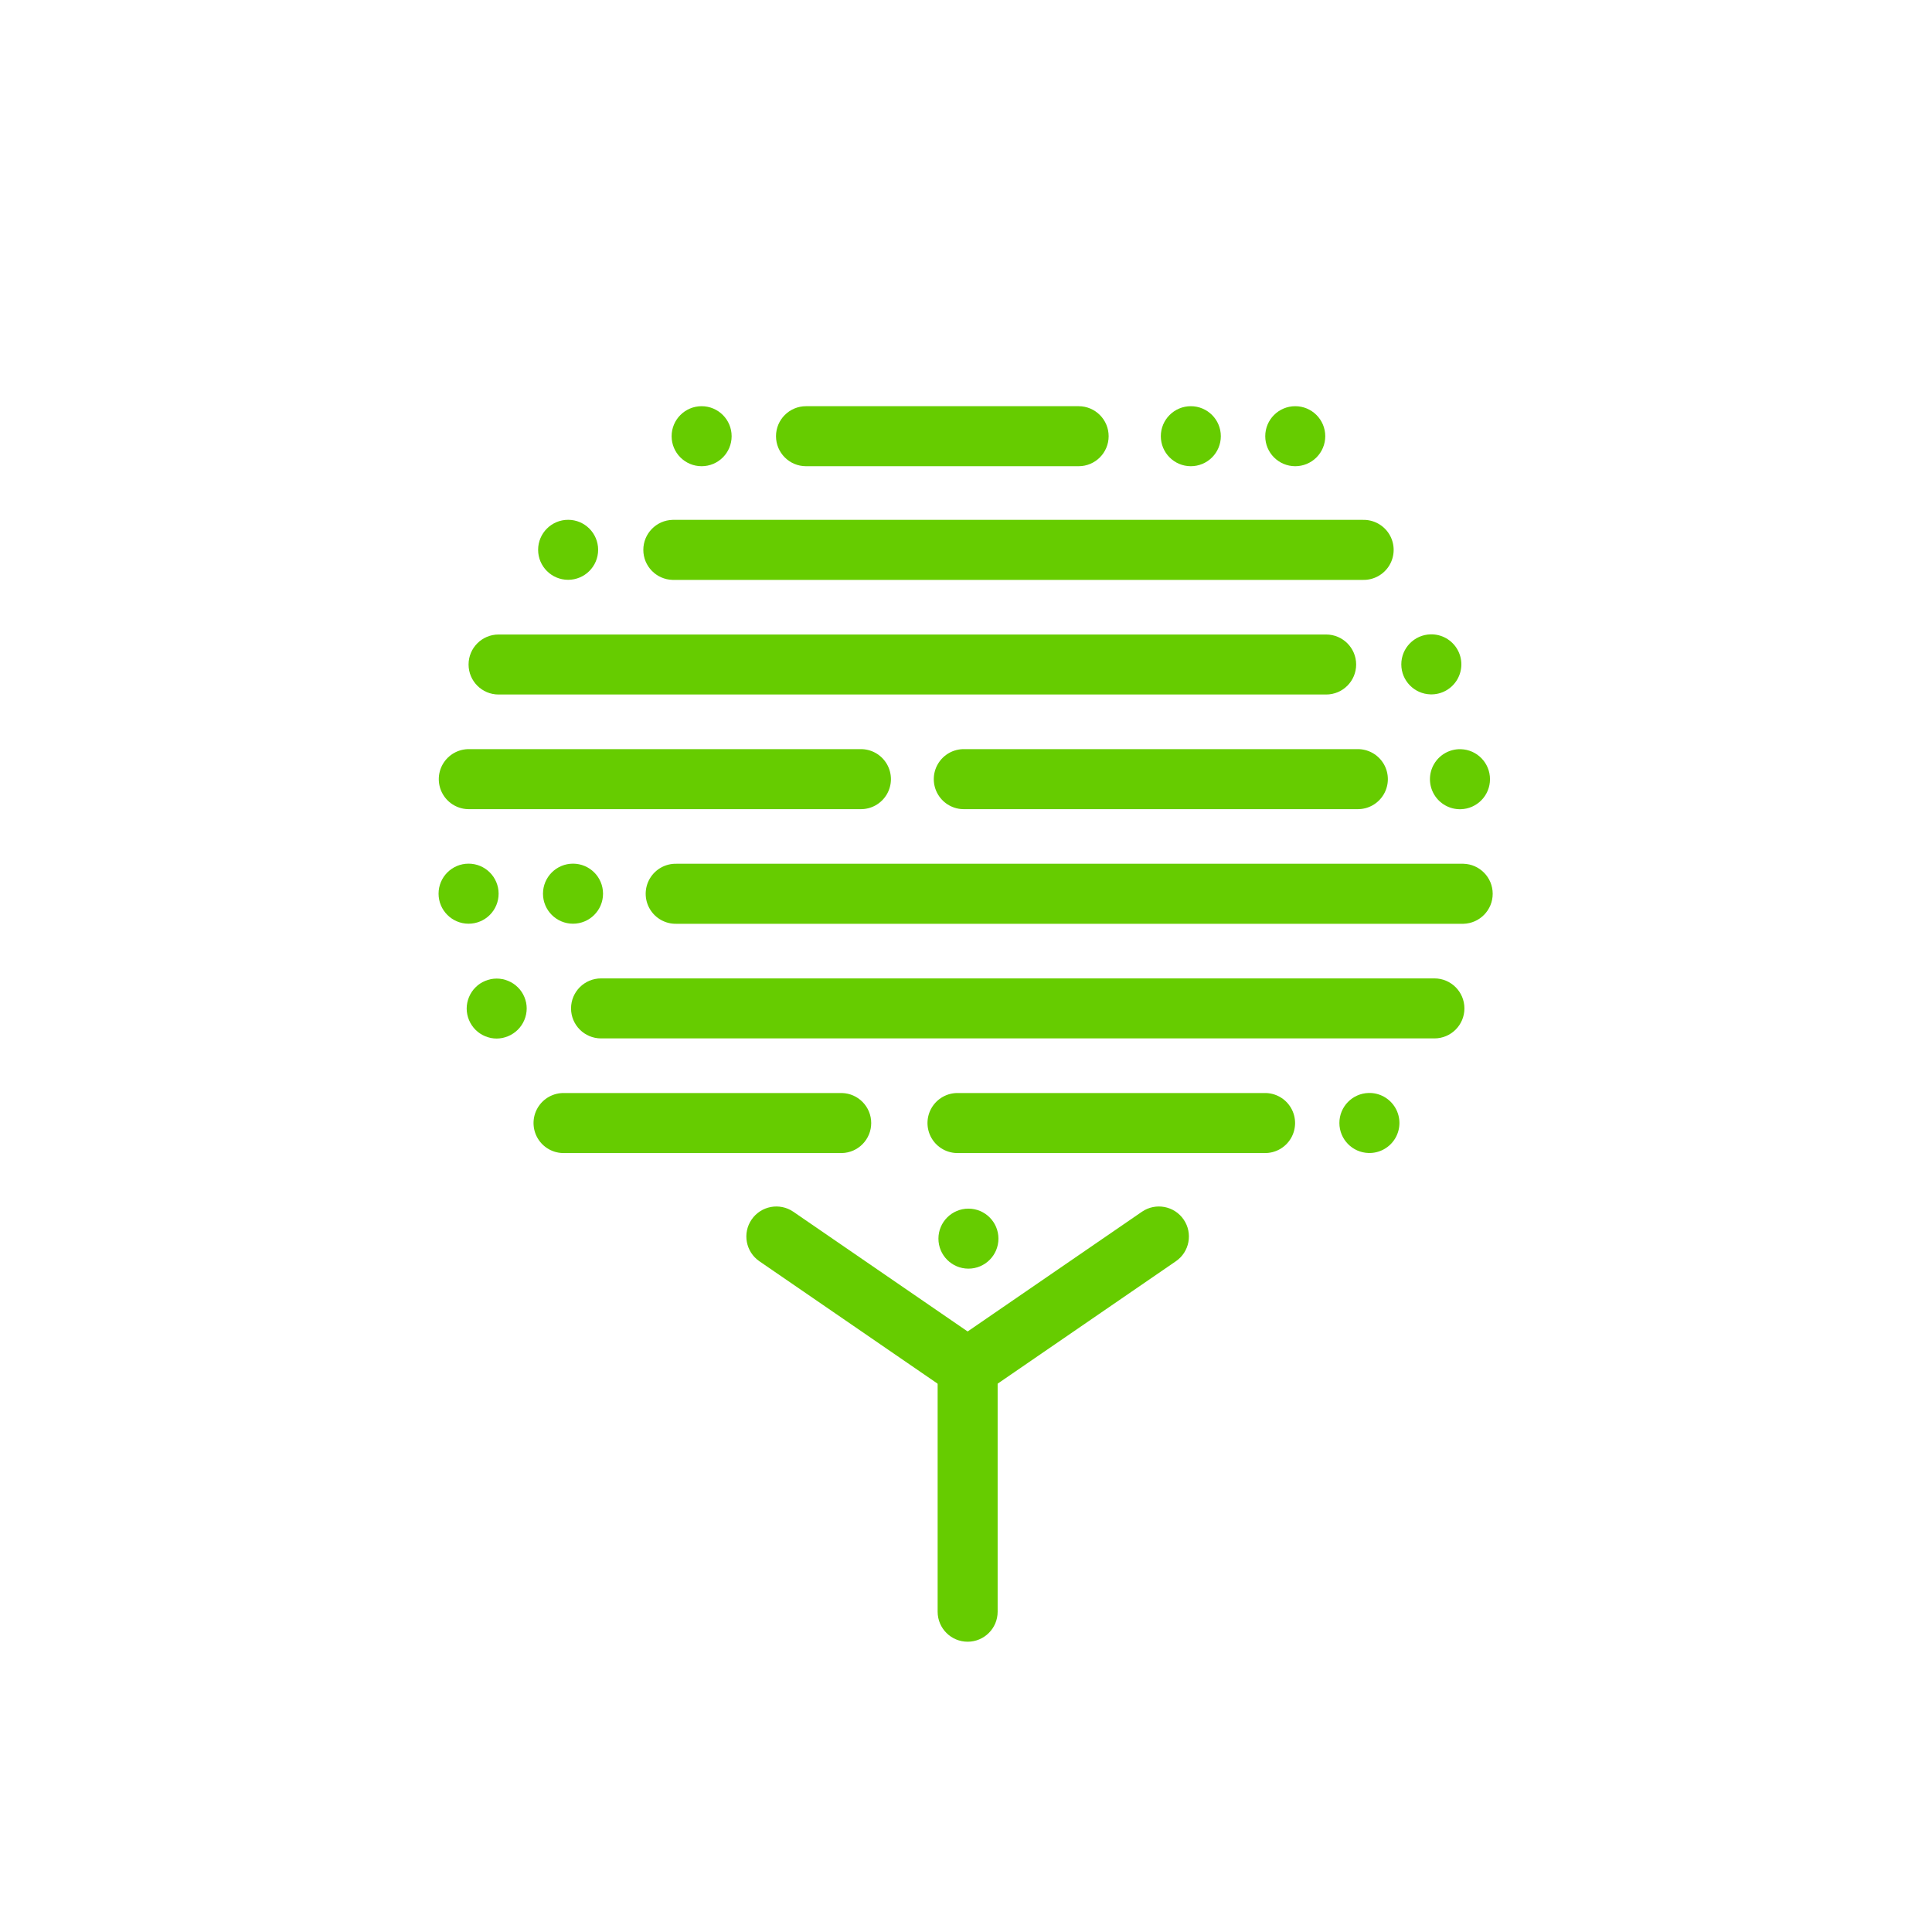
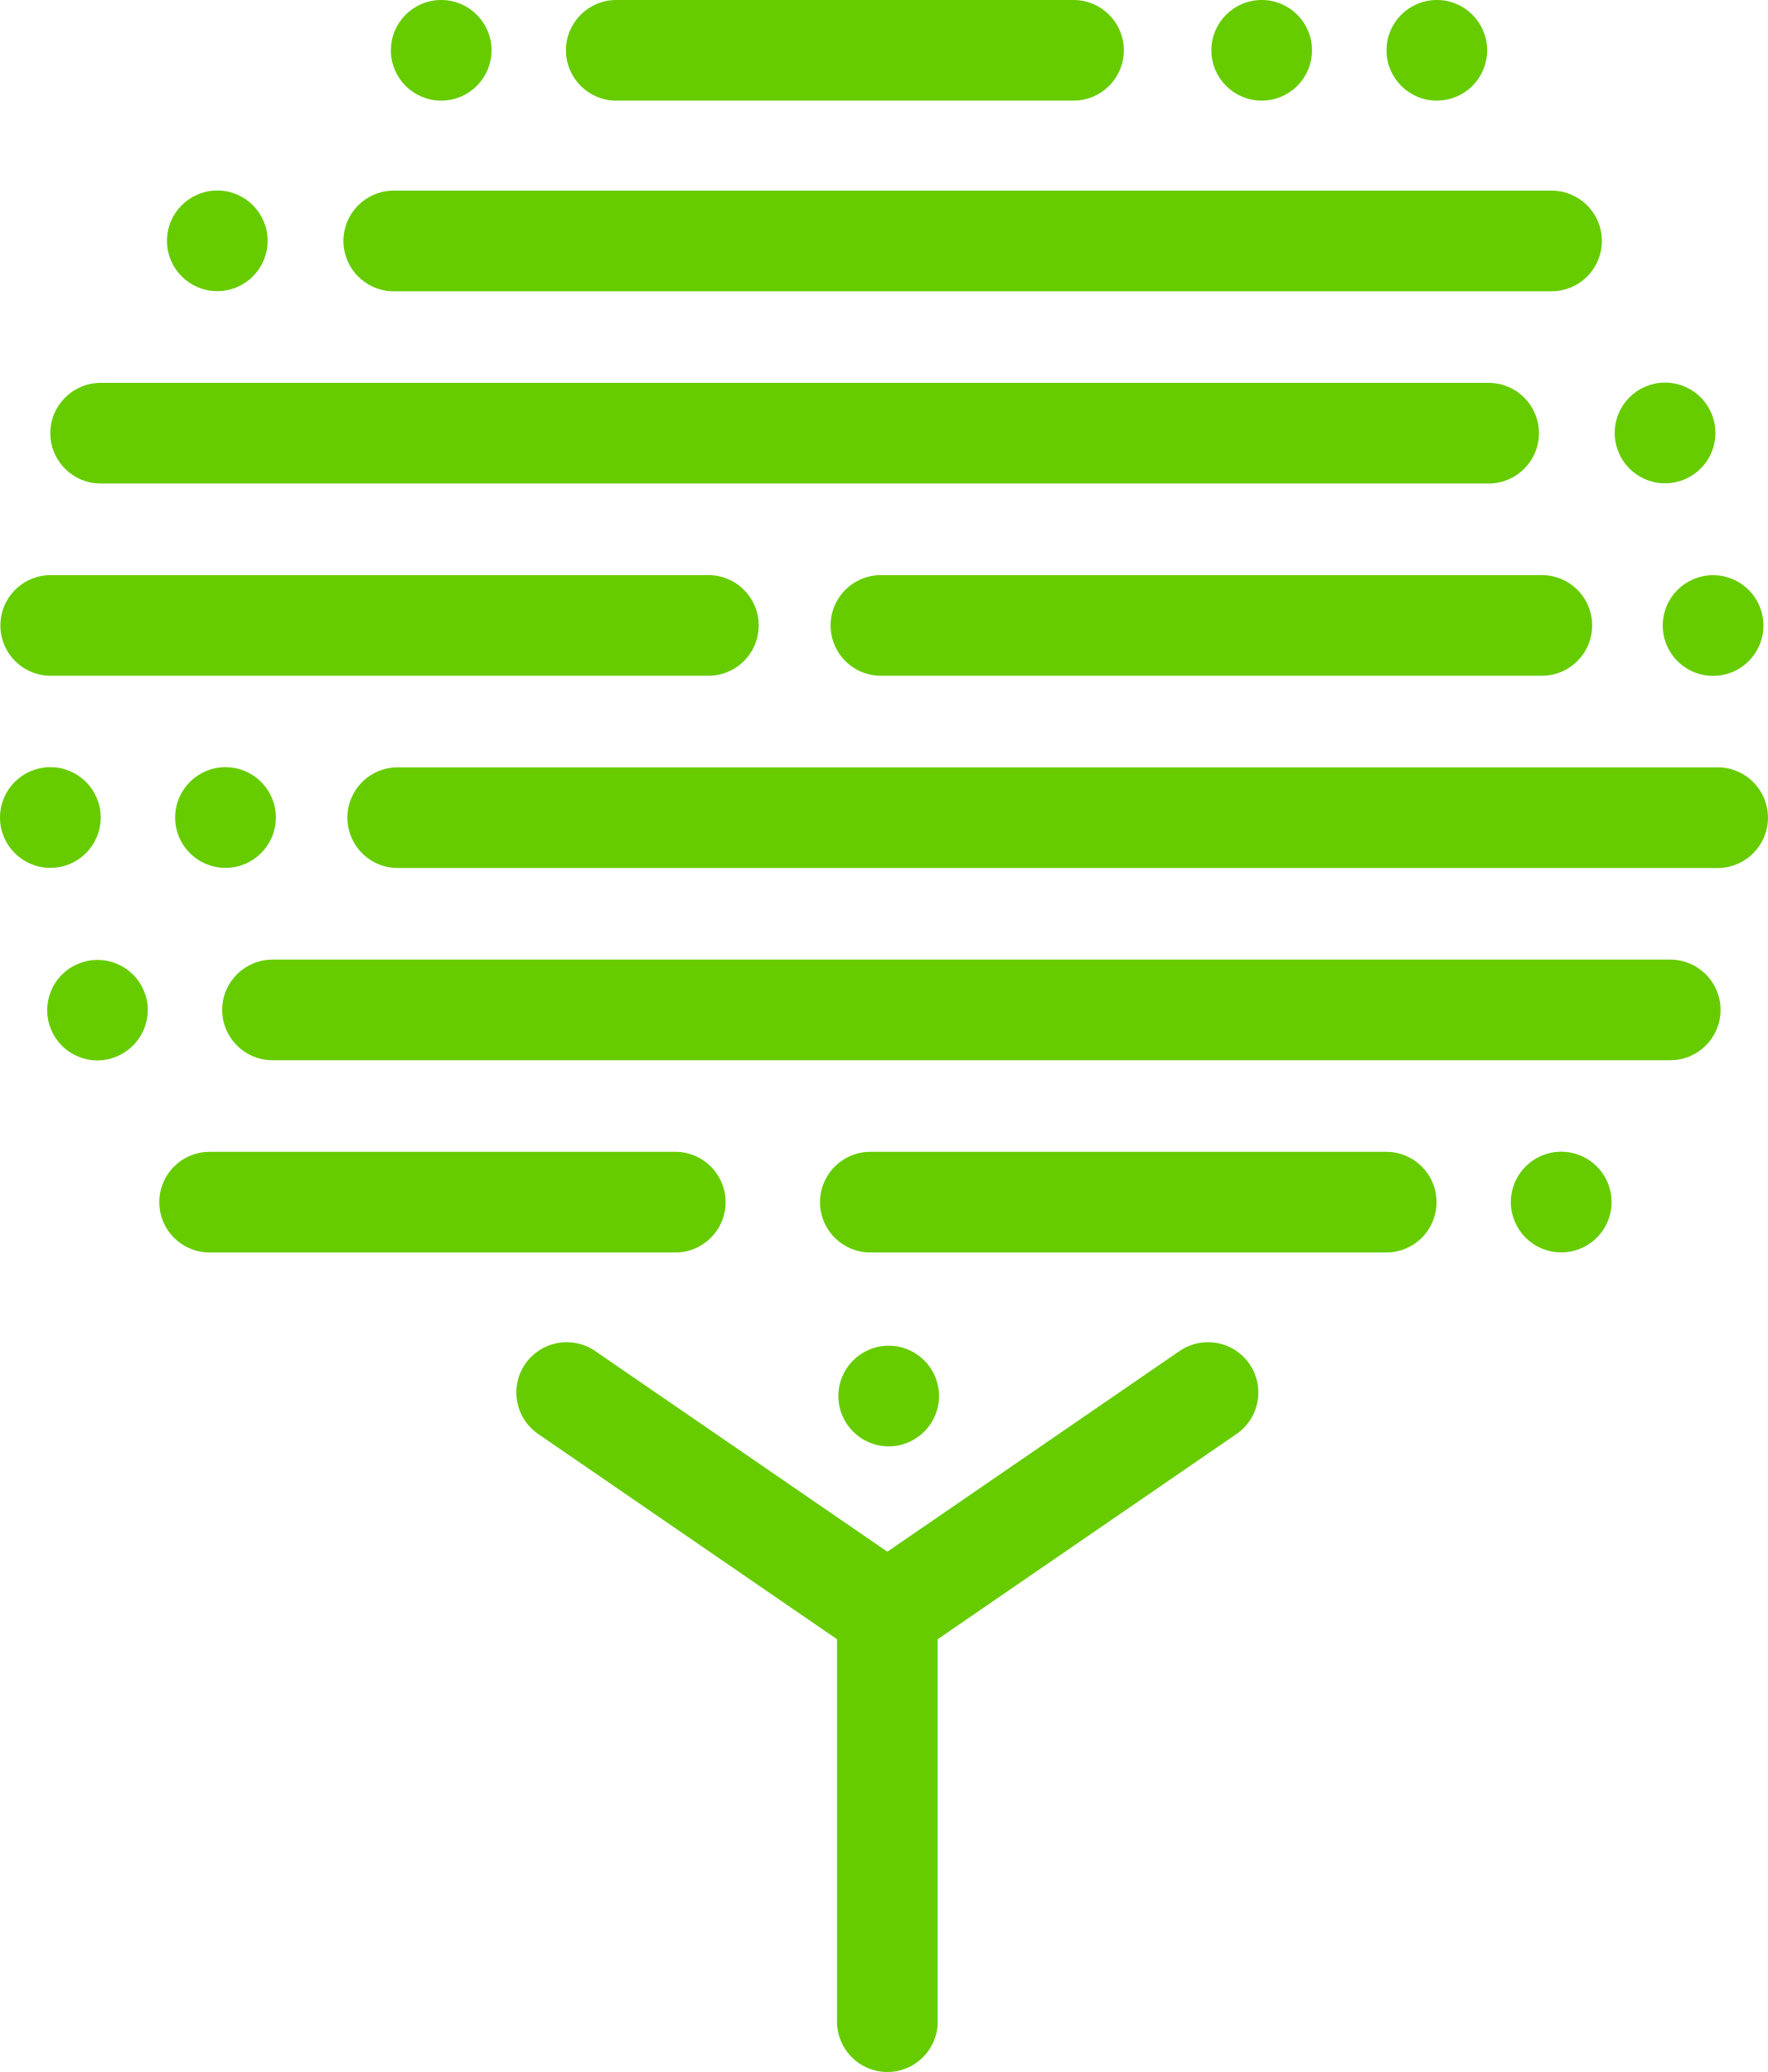
- <svg xmlns="http://www.w3.org/2000/svg" id="レイヤー_1" data-name="レイヤー 1" viewBox="0 0 1000 1000">
-   <defs>
-     <style>.cls-1{fill:#6c0;}</style>
+ <svg xmlns="http://www.w3.org/2000/svg" id="レイヤー_1" data-name="レイヤー 1" viewBox="0 0 545.616 639.5" version="1.1" width="545.616" height="639.5">
+   <defs id="defs121">
+     <style id="style119">.cls-1{fill:#6c0;}</style>
  </defs>
-   <path class="cls-1" d="M558.3,241.31H417.19a15.53,15.53,0,1,1,0-31.06H558.3a15.53,15.53,0,1,1,0,31.06Z" />
-   <path class="cls-1" d="M705.42,300.15H348.13a15.54,15.54,0,0,1,0-31.07H705.42a15.54,15.54,0,1,1,0,31.07Z" />
-   <path class="cls-1" d="M686.41,359.48H258.06a15.53,15.53,0,0,1,0-31.06H686.41a15.53,15.53,0,1,1,0,31.06Z" />
-   <path class="cls-1" d="M702.42,418.82H499.26a15.54,15.54,0,1,1,0-31.07H702.42a15.54,15.54,0,1,1,0,31.07Z" />
-   <path class="cls-1" d="M445.21,418.82H243.05a15.54,15.54,0,1,1,0-31.07H445.21a15.54,15.54,0,1,1,0,31.07Z" />
-   <path class="cls-1" d="M757.47,478.15H350.14a15.54,15.54,0,1,1,0-31.07H757.47a15.54,15.54,0,0,1,0,31.07Z" />
-   <path class="cls-1" d="M742.45,537.48H311.1a15.53,15.53,0,0,1,0-31.06H742.45a15.53,15.53,0,1,1,0,31.06Z" />
-   <path class="cls-1" d="M654.38,596.82H496a15.54,15.54,0,1,1,0-31.07h158.4a15.54,15.54,0,1,1,0,31.07Z" />
-   <path class="cls-1" d="M435.79,596.82H292.09a15.54,15.54,0,1,1,0-31.07h143.7a15.54,15.54,0,0,1,0,31.07Z" />
-   <path class="cls-1" d="M363.16,241.31h0a15.53,15.53,0,1,1,15.53-15.53A15.53,15.53,0,0,1,363.15,241.31Z" />
-   <path class="cls-1" d="M670.41,241.31h0a15.53,15.53,0,1,1,15.54-15.53A15.53,15.53,0,0,1,670.4,241.31Z" />
-   <path class="cls-1" d="M616.36,241.31h0a15.53,15.53,0,1,1,15.54-15.53A15.53,15.53,0,0,1,616.35,241.31Z" />
-   <path class="cls-1" d="M294.06,300.11h0a15.53,15.53,0,1,1,15.53-15.53A15.53,15.53,0,0,1,294.06,300.11Z" />
-   <path class="cls-1" d="M740.46,359.41a15.54,15.54,0,0,1,0-31.07h0a15.54,15.54,0,1,1,0,31.07Z" />
-   <path class="cls-1" d="M756.07,418.85a15.54,15.54,0,1,1,0-31.07h0a15.54,15.54,0,0,1,0,31.07Z" />
-   <path class="cls-1" d="M296.59,478.11h0a15.54,15.54,0,1,1,15.54-15.54A15.54,15.54,0,0,1,296.58,478.11Z" />
-   <path class="cls-1" d="M242.54,478.11h0a15.54,15.54,0,1,1,15.54-15.54A15.53,15.53,0,0,1,242.53,478.11Z" />
-   <path class="cls-1" d="M257.05,537.55a16.36,16.36,0,0,1-3-.29,17.78,17.78,0,0,1-2.91-.9,16.08,16.08,0,0,1-2.68-1.43,14.58,14.58,0,0,1-2.35-1.92,15.69,15.69,0,0,1-4.56-11,16.4,16.4,0,0,1,.31-3,16,16,0,0,1,2.31-5.59,13.78,13.78,0,0,1,1.94-2.35,14.76,14.76,0,0,1,2.35-1.95,16.73,16.73,0,0,1,2.68-1.41,16,16,0,0,1,2.91-.9,15.55,15.55,0,0,1,6.08,0,15.37,15.37,0,0,1,2.89.9,14.53,14.53,0,0,1,2.68,1.41,15.37,15.37,0,0,1,2.37,1.95A14.21,14.21,0,0,1,270,513.4a16,16,0,0,1,1.43,2.68,17.78,17.78,0,0,1,.9,2.91,16.36,16.36,0,0,1,.29,3A15.63,15.63,0,0,1,268,533a15.19,15.19,0,0,1-2.37,1.92,14,14,0,0,1-2.68,1.43,17,17,0,0,1-2.89.9A16.58,16.58,0,0,1,257.05,537.55Z" />
-   <path class="cls-1" d="M708.41,596.79a15.54,15.54,0,0,1,0-31.07h0a15.54,15.54,0,1,1,0,31.07Z" />
-   <path class="cls-1" d="M501.26,656.65a15.53,15.53,0,1,1,0-31.06h0a15.53,15.53,0,1,1,0,31.06Z" />
-   <path class="cls-1" d="M500.85,849.75a15.53,15.53,0,0,1-15.53-15.53V708a15.53,15.53,0,1,1,31.06,0V834.22A15.53,15.53,0,0,1,500.85,849.75Z" />
-   <path class="cls-1" d="M500.86,723.55a15.54,15.54,0,0,1-8.8-28.35l99-68a15.53,15.53,0,0,1,17.57,25.62l-99,68A15.51,15.51,0,0,1,500.86,723.55Z" />
-   <path class="cls-1" d="M500.84,723.55a15.51,15.51,0,0,1-8.78-2.73l-99-68a15.53,15.53,0,0,1,17.57-25.62l99,68a15.54,15.54,0,0,1-8.8,28.35Z" />
+   <path class="cls-1" d="M 331.3,31.06 H 190.19 A 15.53,15.53 0 1 1 190.19,0 H 331.3 a 15.53,15.53 0 1 1 0,31.06 z" id="path125" style="fill:#66cc00" />
+   <path class="cls-1" d="M 478.42,89.9 H 121.13 a 15.54,15.54 0 0 1 0,-31.07 h 357.29 a 15.54,15.54 0 1 1 0,31.07 z" id="path127" style="fill:#66cc00" />
+   <path class="cls-1" d="M 459.41,149.23 H 31.06 a 15.53,15.53 0 0 1 0,-31.06 h 428.35 a 15.53,15.53 0 1 1 0,31.06 z" id="path129" style="fill:#66cc00" />
+   <path class="cls-1" d="M 475.42,208.57 H 272.26 a 15.54,15.54 0 1 1 0,-31.07 h 203.16 a 15.54,15.54 0 1 1 0,31.07 z" id="path131" style="fill:#66cc00" />
+   <path class="cls-1" d="M 218.21,208.57 H 16.05 a 15.54,15.54 0 1 1 0,-31.07 h 202.16 a 15.54,15.54 0 1 1 0,31.07 z" id="path133" style="fill:#66cc00" />
+   <path class="cls-1" d="M 530.47,267.9 H 123.14 a 15.54,15.54 0 1 1 0,-31.07 h 407.33 a 15.54,15.54 0 0 1 0,31.07 z" id="path135" style="fill:#66cc00" />
+   <path class="cls-1" d="M 515.45,327.23 H 84.1 a 15.53,15.53 0 0 1 0,-31.06 h 431.35 a 15.53,15.53 0 1 1 0,31.06 z" id="path137" style="fill:#66cc00" />
+   <path class="cls-1" d="M 427.38,386.57 H 269 a 15.54,15.54 0 1 1 0,-31.07 h 158.4 a 15.54,15.54 0 1 1 0,31.07 z" id="path139" style="fill:#66cc00" />
+   <path class="cls-1" d="M 208.79,386.57 H 65.09 a 15.54,15.54 0 1 1 0,-31.07 h 143.7 a 15.54,15.54 0 0 1 0,31.07 z" id="path141" style="fill:#66cc00" />
+   <path class="cls-1" d="m 136.16,31.06 v 0 a 15.53,15.53 0 1 1 15.53,-15.53 15.53,15.53 0 0 1 -15.54,15.53 z" id="path143" style="fill:#66cc00" />
+   <path class="cls-1" d="m 443.41,31.06 v 0 A 15.53,15.53 0 1 1 458.95,15.53 15.53,15.53 0 0 1 443.4,31.06 Z" id="path145" style="fill:#66cc00" />
+   <path class="cls-1" d="m 389.36,31.06 v 0 A 15.53,15.53 0 1 1 404.9,15.53 15.53,15.53 0 0 1 389.35,31.06 Z" id="path147" style="fill:#66cc00" />
+   <path class="cls-1" d="m 67.06,89.86 v 0 A 15.53,15.53 0 1 1 82.59,74.33 15.53,15.53 0 0 1 67.06,89.86 Z" id="path149" style="fill:#66cc00" />
+   <path class="cls-1" d="m 513.46,149.16 a 15.54,15.54 0 0 1 0,-31.07 v 0 a 15.54,15.54 0 1 1 0,31.07 z" id="path151" style="fill:#66cc00" />
+   <path class="cls-1" d="m 529.07,208.6 a 15.54,15.54 0 1 1 0,-31.07 v 0 a 15.54,15.54 0 0 1 0,31.07 z" id="path153" style="fill:#66cc00" />
+   <path class="cls-1" d="m 69.59,267.86 v 0 a 15.54,15.54 0 1 1 15.54,-15.54 15.54,15.54 0 0 1 -15.55,15.54 z" id="path155" style="fill:#66cc00" />
+   <path class="cls-1" d="m 15.54,267.86 v 0 a 15.54,15.54 0 1 1 15.54,-15.54 15.53,15.53 0 0 1 -15.55,15.54 z" id="path157" style="fill:#66cc00" />
+   <path class="cls-1" d="m 30.05,327.3 a 16.36,16.36 0 0 1 -3,-0.29 17.78,17.78 0 0 1 -2.91,-0.9 16.08,16.08 0 0 1 -2.68,-1.43 14.58,14.58 0 0 1 -2.35,-1.92 15.69,15.69 0 0 1 -4.56,-11 16.4,16.4 0 0 1 0.31,-3 16,16 0 0 1 2.31,-5.59 13.78,13.78 0 0 1 1.94,-2.35 14.76,14.76 0 0 1 2.35,-1.95 16.73,16.73 0 0 1 2.68,-1.41 16,16 0 0 1 2.91,-0.9 15.55,15.55 0 0 1 6.08,0 15.37,15.37 0 0 1 2.89,0.9 14.53,14.53 0 0 1 2.68,1.41 15.37,15.37 0 0 1 2.37,1.95 14.21,14.21 0 0 1 1.93,2.33 16,16 0 0 1 1.43,2.68 17.78,17.78 0 0 1 0.9,2.91 16.36,16.36 0 0 1 0.29,3 15.63,15.63 0 0 1 -4.62,11.01 15.19,15.19 0 0 1 -2.37,1.92 14,14 0 0 1 -2.68,1.43 17,17 0 0 1 -2.89,0.9 16.58,16.58 0 0 1 -3.01,0.3 z" id="path159" style="fill:#66cc00" />
+   <path class="cls-1" d="m 481.41,386.54 a 15.54,15.54 0 0 1 0,-31.07 v 0 a 15.54,15.54 0 1 1 0,31.07 z" id="path161" style="fill:#66cc00" />
+   <path class="cls-1" d="m 274.26,446.4 a 15.53,15.53 0 1 1 0,-31.06 v 0 a 15.53,15.53 0 1 1 0,31.06 z" id="path163" style="fill:#66cc00" />
+   <path class="cls-1" d="M 273.85,639.5 A 15.53,15.53 0 0 1 258.32,623.97 V 497.75 a 15.53,15.53 0 1 1 31.06,0 v 126.22 a 15.53,15.53 0 0 1 -15.53,15.53 z" id="path165" style="fill:#66cc00" />
+   <path class="cls-1" d="m 273.86,513.3 a 15.54,15.54 0 0 1 -8.8,-28.35 l 99,-68 a 15.533,15.533 0 0 1 17.57,25.62 l -99,68 a 15.51,15.51 0 0 1 -8.77,2.73 z" id="path167" style="fill:#66cc00" />
+   <path class="cls-1" d="m 273.84,513.3 a 15.51,15.51 0 0 1 -8.78,-2.73 l -99,-68 a 15.533,15.533 0 0 1 17.57,-25.62 l 99,68 a 15.54,15.54 0 0 1 -8.8,28.35 z" id="path169" style="fill:#66cc00" />
</svg>
